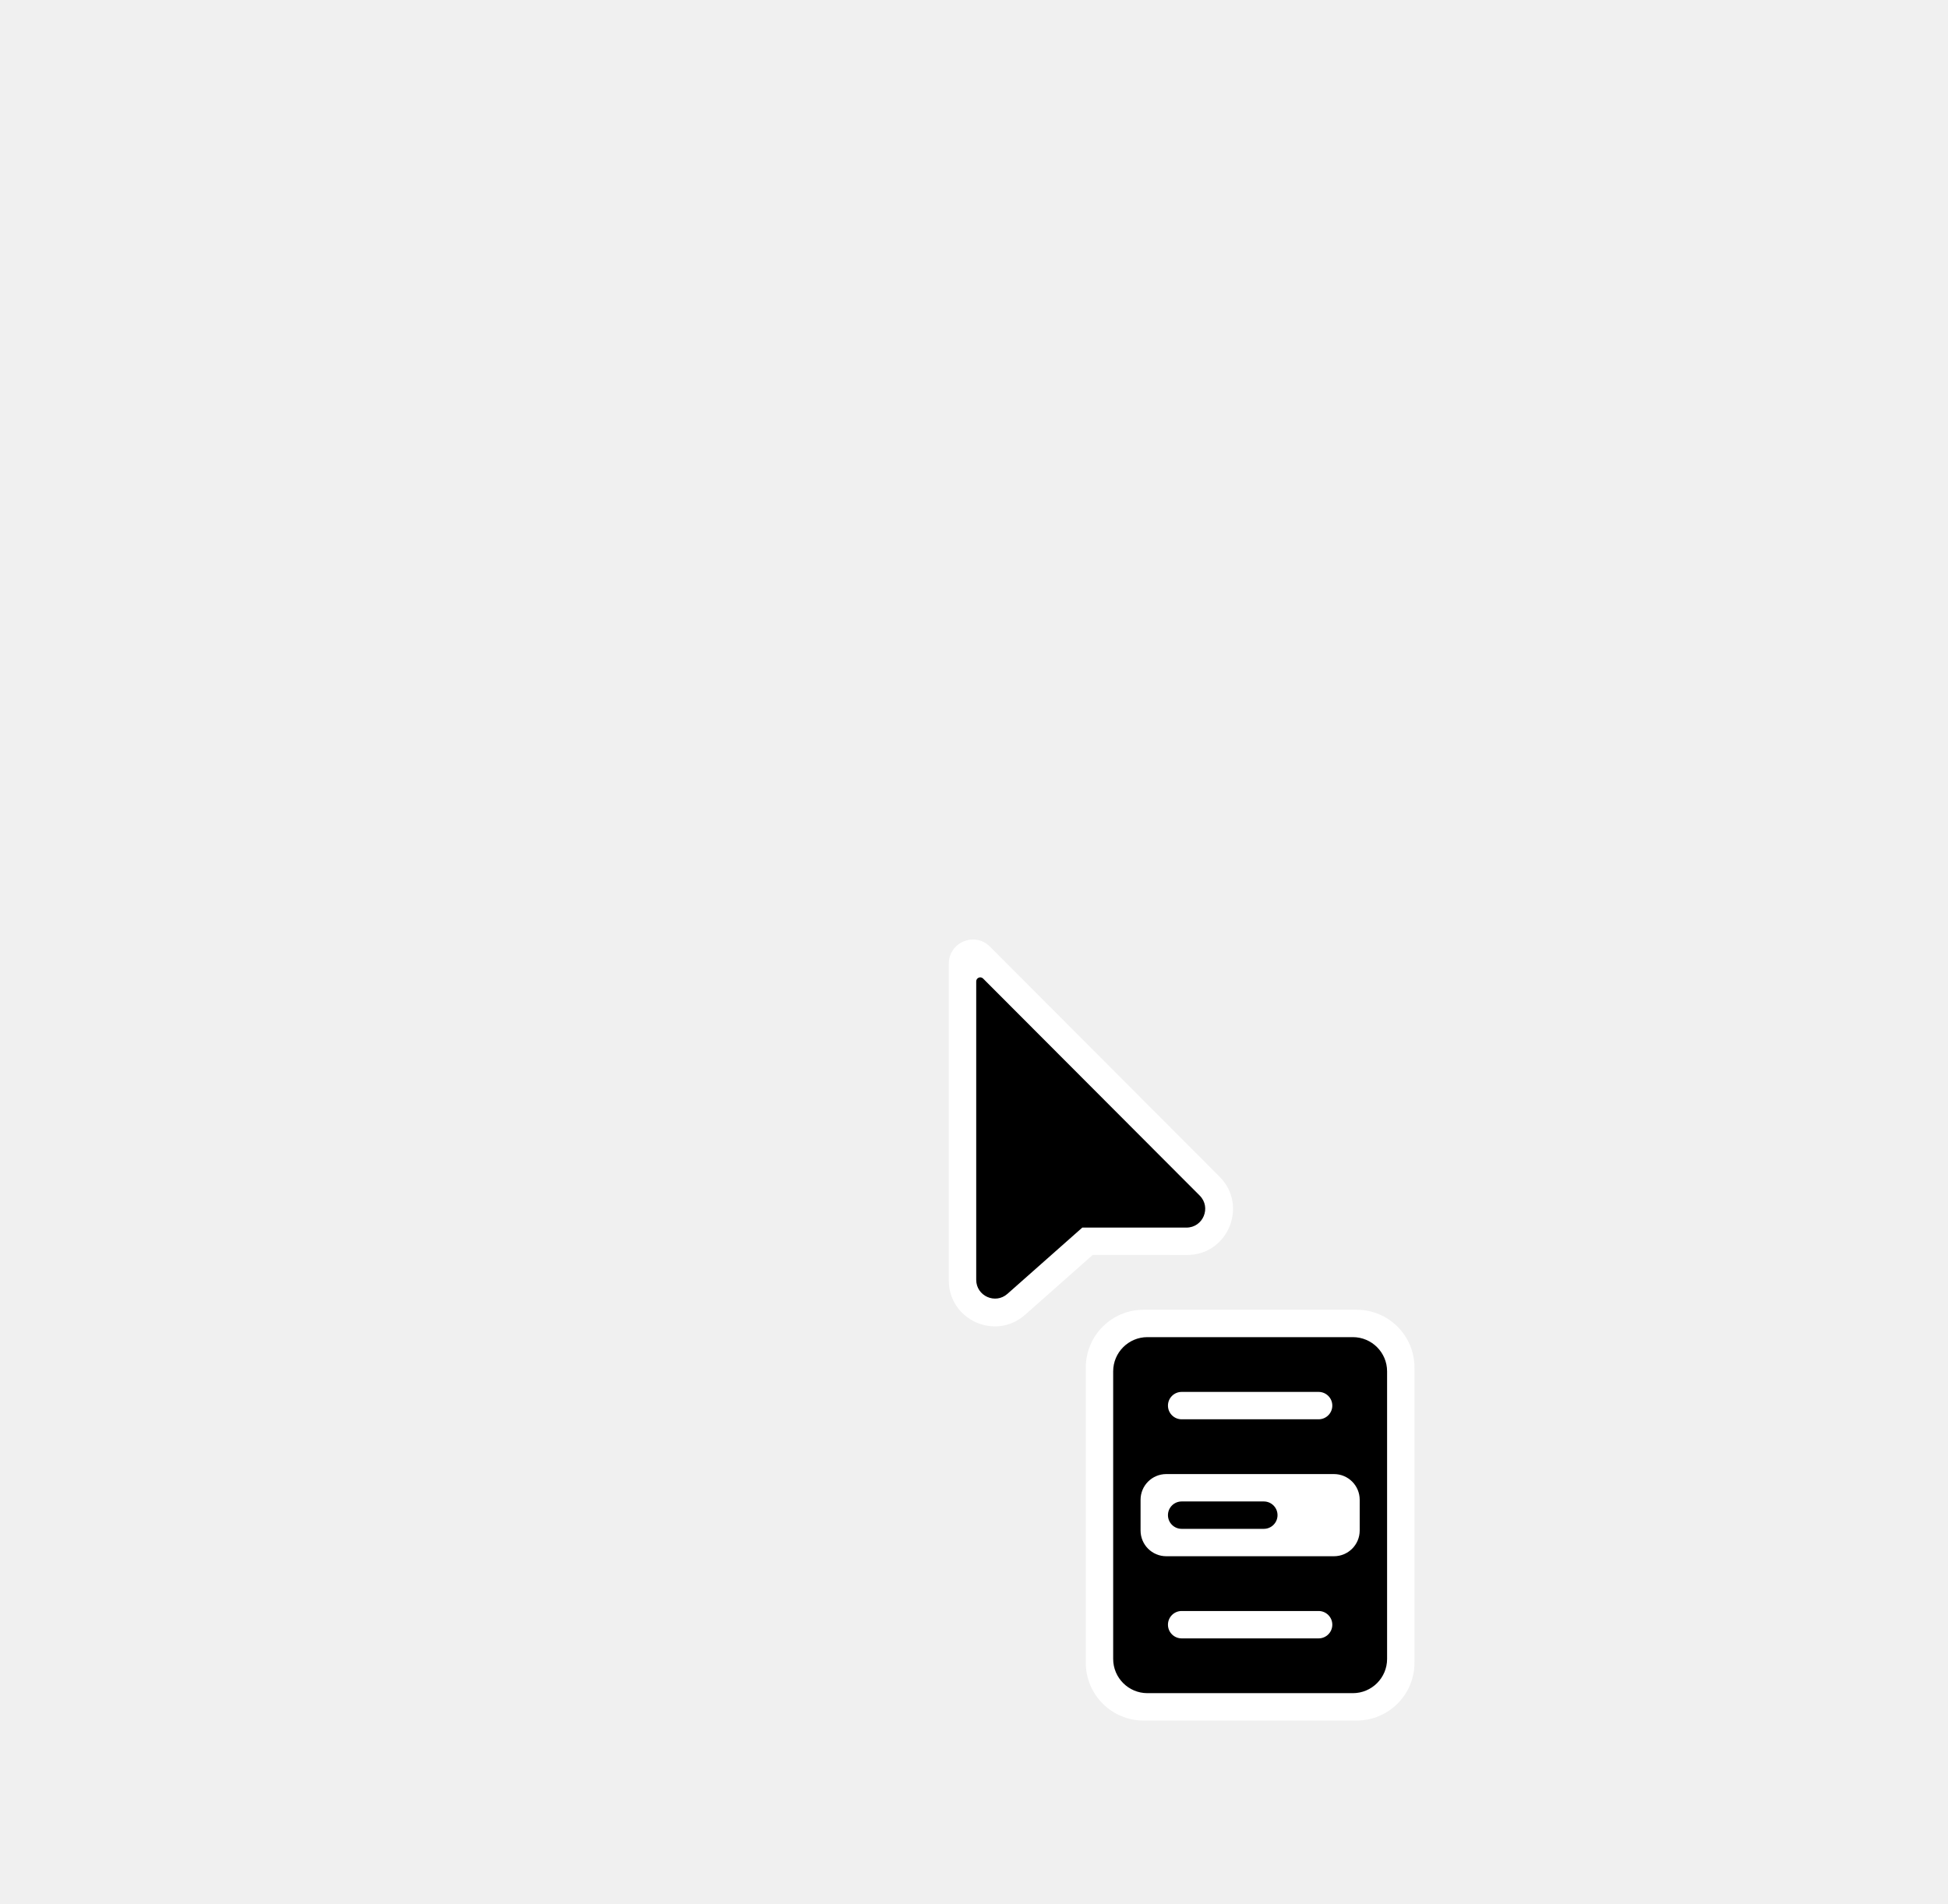
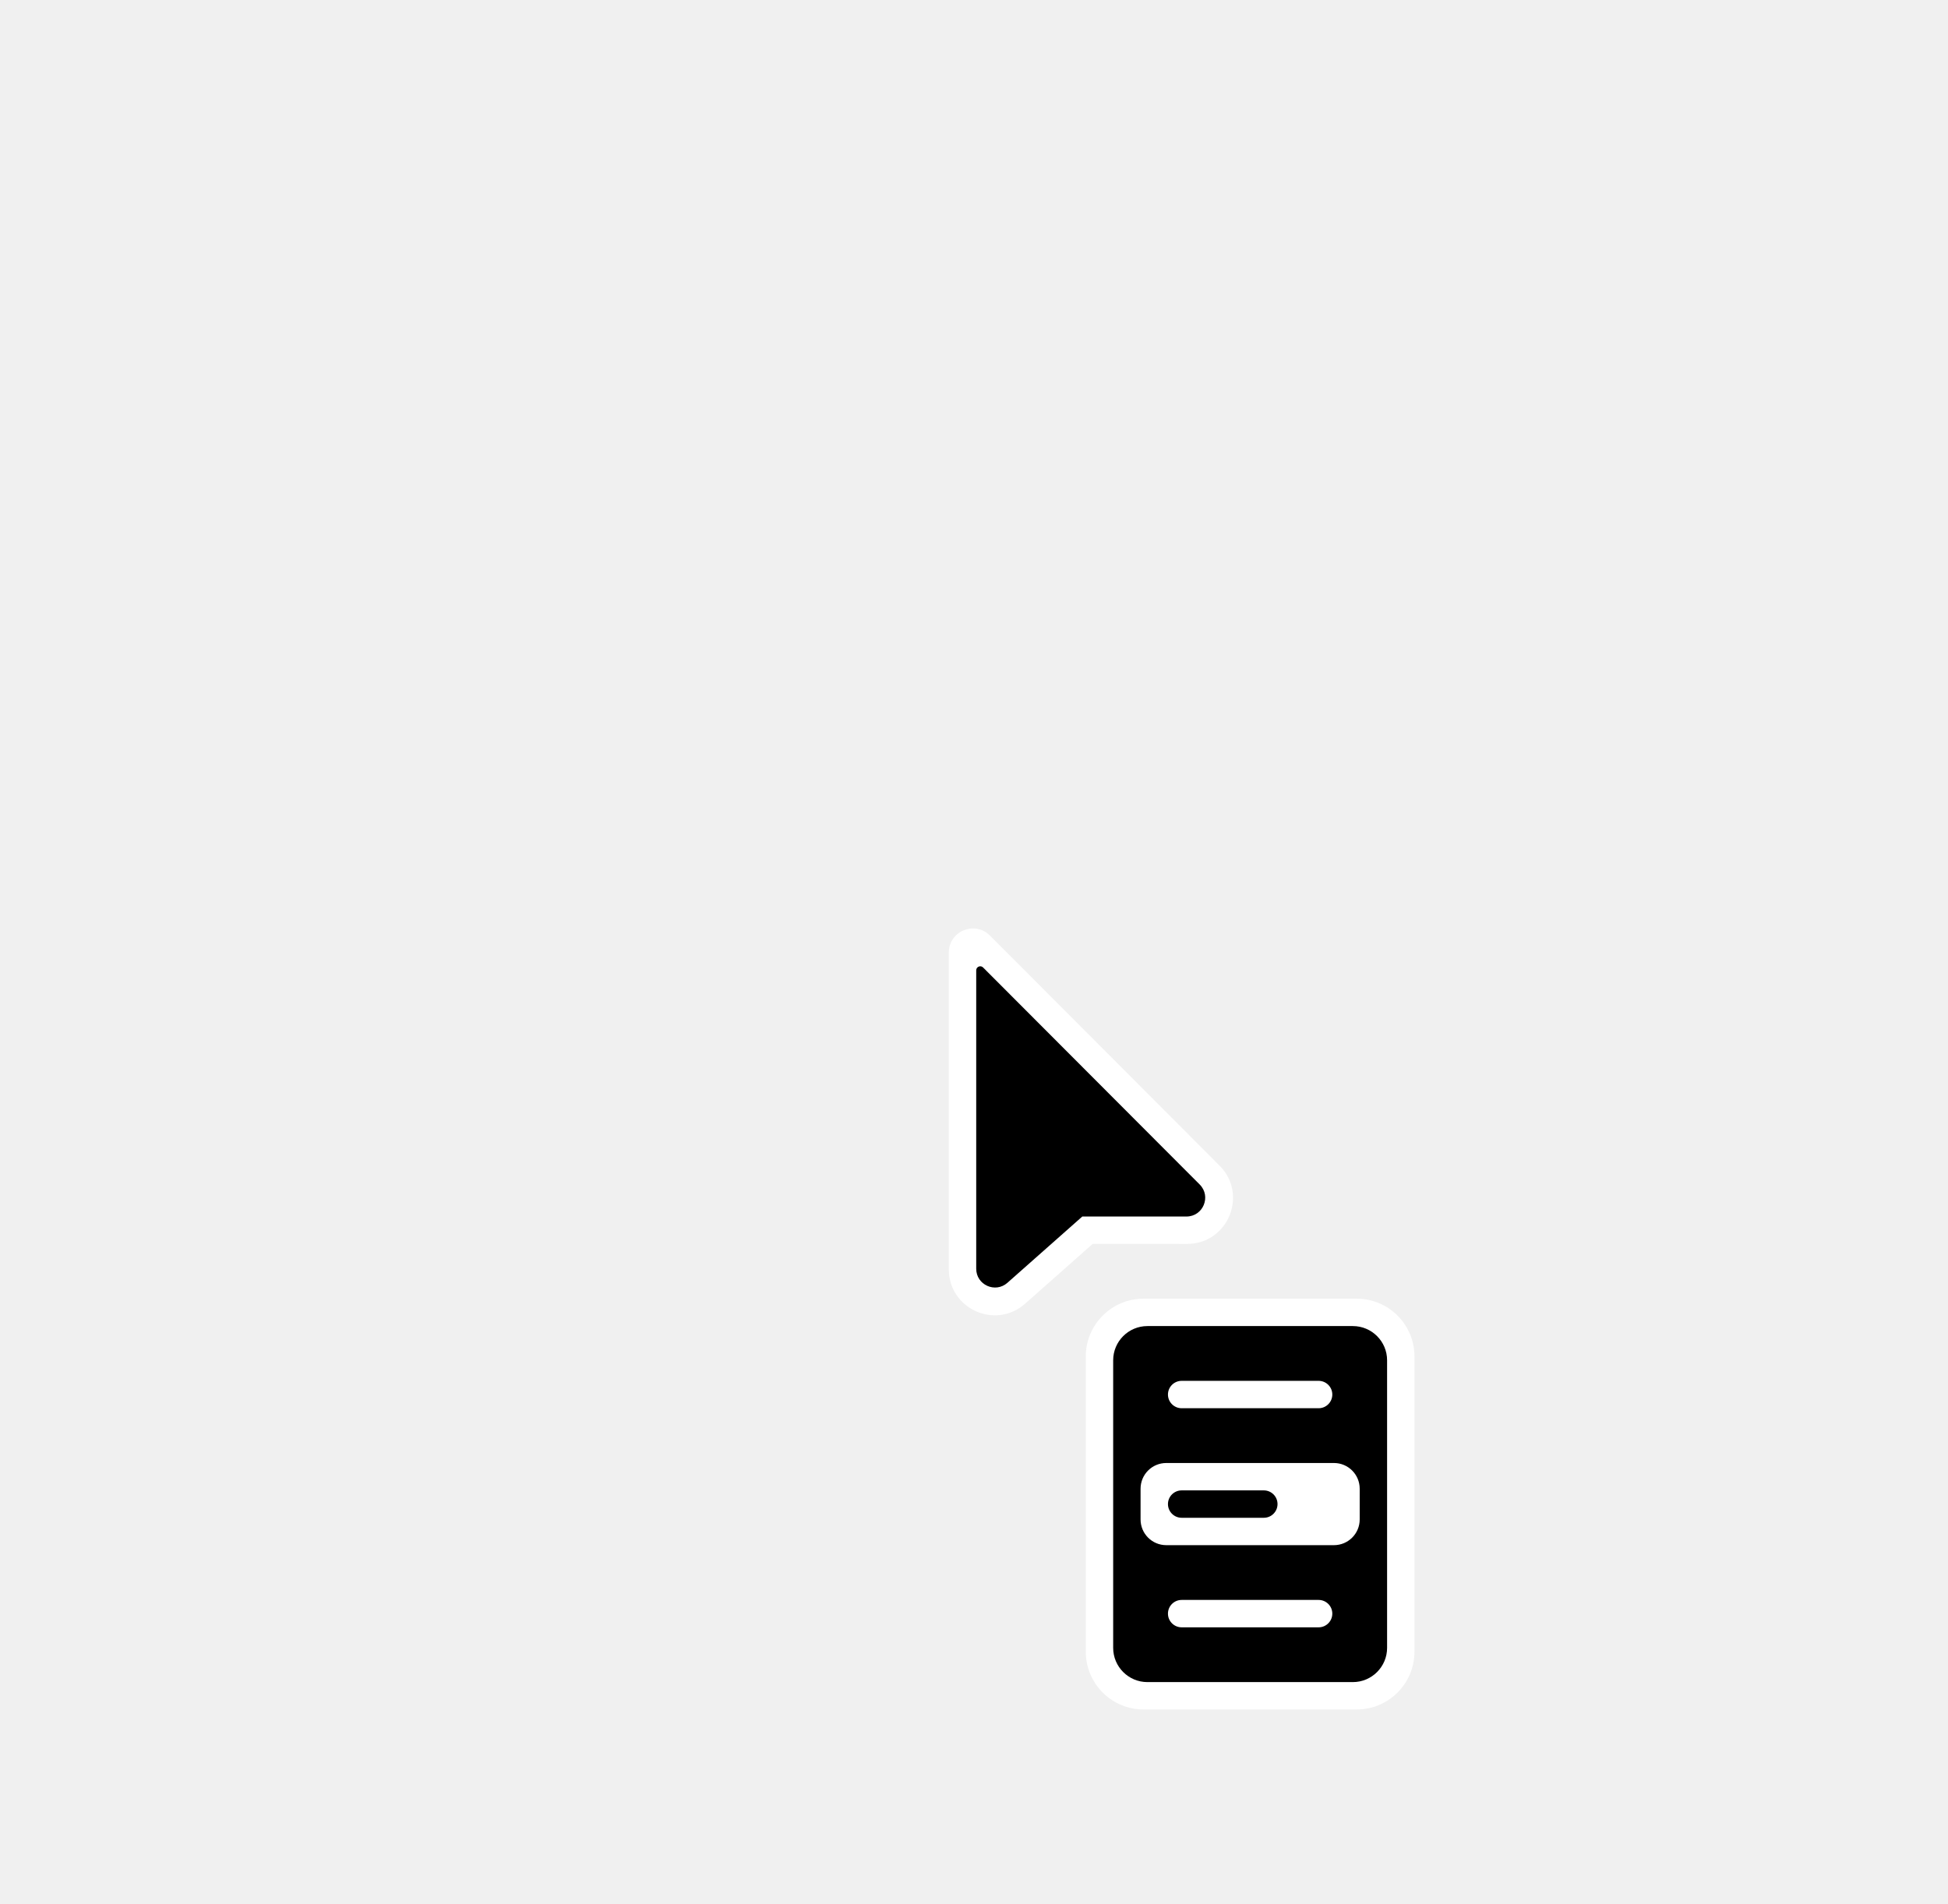
<svg xmlns="http://www.w3.org/2000/svg" width="44" height="43" viewBox="0 0 44 43" fill="none">
-   <g transform="translate(4.5 4.71) scale(1)">
+   <g transform="translate(4.5 4.46) scale(1)">
    <g transform="translate(-148.2624 3.151124) scale(0.6187031)" clip-path="url(#clip_r1c5)">
      <path fill-rule="evenodd" clip-rule="evenodd" d="M24.501 21.86L32.884 30.261C33.937 31.317 33.19 33.119 31.699 33.119L30.475 33.119L31.691 36.007C31.904 36.513 31.907 37.073 31.7 37.582C31.492 38.092 31.098 38.49 30.59 38.703C30.334 38.81 30.066 38.864 29.792 38.864C28.961 38.864 28.216 38.369 27.894 37.603L26.616 34.565L25.784 35.303C24.703 36.259 23 35.492 23 34.048V22.481C23 21.697 23.947 21.305 24.501 21.86Z" fill="white" style="fill:white;fill-opacity:1;" />
      <path fill-rule="evenodd" clip-rule="evenodd" d="M24 23.129C24 22.998 24.159 22.932 24.25 23.025L32.158 30.95C32.59 31.382 32.283 32.119 31.674 32.119L28.97 32.118L30.769 36.394C30.996 36.934 30.742 37.555 30.203 37.781C29.662 38.008 29.042 37.755 28.816 37.216L26.998 32.892L25.139 34.539C24.723 34.907 24.081 34.651 24.006 34.127L24 34.026V23.129Z" fill="black" style="fill:black;fill-opacity:1;" />
      <g>
        <path d="M81.046 15.544C81.819 15.64 82.586 15.89 83.304 16.304C86.174 17.961 87.157 21.63 85.5 24.5C83.843 21.63 80.174 20.647 77.304 22.304C76.587 22.718 75.989 23.256 75.519 23.877C75.744 20.221 77.933 17.095 81.046 15.544Z" fill="url(#paint0_linear_1_317)" />
        <path d="M75.519 23.877C75.989 23.256 76.588 22.718 77.304 22.304C80.174 20.647 83.843 21.63 85.5 24.5C82.186 24.5 79.5 27.186 79.5 30.5C79.5 31.328 79.668 32.116 79.971 32.834C77.276 31.042 75.5 27.978 75.5 24.5C75.5 24.291 75.506 24.083 75.519 23.877Z" fill="url(#paint1_linear_1_317)" />
        <path d="M79.971 32.834C79.668 32.116 79.5 31.328 79.5 30.5C79.5 27.186 82.186 24.5 85.5 24.5C83.843 27.37 84.826 31.039 87.696 32.696C88.414 33.11 89.181 33.36 89.954 33.456C88.613 34.124 87.1 34.5 85.5 34.5C83.456 34.5 81.555 33.886 79.971 32.834Z" fill="url(#paint2_linear_1_317)" />
        <path d="M89.954 33.456C89.181 33.36 88.414 33.11 87.696 32.696C84.826 31.039 83.843 27.37 85.5 24.5C87.157 27.37 90.826 28.353 93.696 26.696C94.413 26.282 95.011 25.744 95.481 25.123C95.256 28.779 93.067 31.905 89.954 33.456Z" fill="url(#paint3_linear_1_317)" />
        <path d="M95.481 25.123C95.011 25.744 94.412 26.282 93.696 26.696C90.826 28.353 87.157 27.37 85.5 24.5C88.814 24.5 91.5 21.814 91.5 18.5C91.5 17.672 91.332 16.884 91.029 16.166C93.724 17.958 95.5 21.021 95.5 24.5C95.5 24.709 95.494 24.917 95.481 25.123Z" fill="url(#paint4_linear_1_317)" />
        <path d="M91.029 16.166C91.332 16.884 91.5 17.672 91.5 18.5C91.5 21.814 88.814 24.5 85.5 24.5C87.157 21.63 86.174 17.961 83.304 16.304C82.586 15.89 81.819 15.64 81.046 15.544C82.387 14.876 83.9 14.5 85.5 14.5C87.544 14.5 89.445 15.114 91.029 16.166Z" fill="url(#paint5_linear_1_317)" />
      </g>
      <path fill-rule="evenodd" clip-rule="evenodd" d="M150.315 15.505C150.315 16.249 149.759 16.889 149.023 16.994C148.431 17.079 147.984 17.596 147.984 18.196V28.426C147.984 29.027 148.43 29.544 149.021 29.629C149.756 29.733 150.312 30.374 150.312 31.118C150.309 31.561 150.118 31.974 149.787 32.257C149.458 32.54 149.021 32.668 148.59 32.604C147.807 32.492 147.078 32.161 146.481 31.659C145.883 32.161 145.154 32.492 144.367 32.605C143.94 32.668 143.504 32.541 143.173 32.257C142.842 31.97 142.653 31.558 142.65 31.125C142.65 30.374 143.206 29.733 143.942 29.628C144.536 29.543 144.984 29.026 144.984 28.426V18.196C144.984 17.596 144.537 17.079 143.944 16.994C143.209 16.889 142.654 16.249 142.654 15.505C142.655 15.065 142.846 14.651 143.177 14.366C143.447 14.133 143.796 14.002 144.158 14.002H144.239L144.39 14.021C145.164 14.132 145.889 14.462 146.484 14.964C147.083 14.462 147.812 14.13 148.598 14.018C149.013 13.951 149.455 14.077 149.792 14.366C150.123 14.653 150.312 15.065 150.315 15.498V15.502V15.505Z" fill="white" style="fill:white;fill-opacity:1;" />
      <path fill-rule="evenodd" clip-rule="evenodd" d="M144.087 16.003C145.169 16.158 145.985 17.101 145.985 18.195V28.425C145.985 29.519 145.167 30.462 144.083 30.617C143.836 30.652 143.65 30.867 143.65 31.117C143.651 31.263 143.714 31.401 143.824 31.497C143.935 31.591 144.08 31.635 144.226 31.614C145.148 31.482 145.978 30.943 146.481 30.16C146.985 30.943 147.814 31.482 148.737 31.614C148.879 31.635 149.027 31.591 149.137 31.496C149.248 31.401 149.311 31.263 149.312 31.117C149.312 30.867 149.126 30.652 148.879 30.617C147.799 30.462 146.985 29.52 146.985 28.425V18.195C146.985 17.101 147.801 16.158 148.883 16.003C149.13 15.968 149.316 15.753 149.316 15.503C149.315 15.358 149.251 15.219 149.141 15.123C149.03 15.029 148.885 14.983 148.74 15.006C147.818 15.139 146.988 15.677 146.484 16.46C145.98 15.677 145.151 15.139 144.229 15.006C144.206 15.003 144.182 15.001 144.158 15.001C144.038 15.001 143.921 15.044 143.829 15.123C143.718 15.219 143.655 15.357 143.654 15.504C143.654 15.753 143.84 15.968 144.087 16.003Z" fill="black" style="fill:black;fill-opacity:1;" />
      <path fill-rule="evenodd" clip-rule="evenodd" d="M207.5 17C208.328 17 209 17.672 209 18.5V23H213.5C214.279 23 214.92 23.595 214.993 24.356L215 24.5C215 25.328 214.328 26 213.5 26H209V30.5C209 31.279 208.405 31.92 207.644 31.993L207.5 32C206.672 32 206 31.328 206 30.5V26H201.5C200.721 26 200.08 25.405 200.007 24.644L200 24.5C200 23.672 200.672 23 201.5 23H206V18.5C206 17.721 206.595 17.08 207.356 17.007L207.5 17Z" fill="white" style="fill:white;fill-opacity:1;" />
      <path fill-rule="evenodd" clip-rule="evenodd" d="M207.5 18C207.776 18 208 18.224 208 18.5V24H213.5C213.745 24 213.95 24.177 213.992 24.41L214 24.5C214 24.776 213.776 25 213.5 25H208V30.5C208 30.745 207.823 30.95 207.59 30.992L207.5 31C207.224 31 207 30.776 207 30.5V25H201.5C201.255 25 201.05 24.823 201.008 24.59L201 24.5C201 24.224 201.224 24 201.5 24H207V18.5C207 18.255 207.177 18.05 207.41 18.008L207.5 18Z" fill="#232020" style="fill:#232020;fill:color(display-p3 0.137 0.126 0.126);fill-opacity:1;" />
      <g clip-path="url(#clip0_1_317)">
        <path fill-rule="evenodd" clip-rule="evenodd" d="M268.501 21.86L276.884 30.261C277.937 31.317 277.19 33.119 275.699 33.119L272.252 33.118L269.784 35.303C268.703 36.259 267 35.492 267 34.048V22.481C267 21.697 267.947 21.305 268.501 21.86Z" fill="white" style="fill:white;fill-opacity:1;" />
        <path fill-rule="evenodd" clip-rule="evenodd" d="M268 23.129V34.026C268 34.616 268.697 34.93 269.139 34.539L271.874 32.118L275.674 32.119C276.284 32.119 276.59 31.382 276.159 30.95L268.251 23.025C268.159 22.932 268 22.998 268 23.129Z" fill="black" style="fill:black;fill-opacity:1;" />
        <path fill-rule="evenodd" clip-rule="evenodd" d="M281.889 50.119H274.11C272.945 50.119 272 49.174 272 48.008V37.23C272 36.064 272.945 35.119 274.11 35.119H281.889C283.055 35.119 284 36.064 284 37.23V48.008C284 49.174 283.055 50.119 281.889 50.119Z" fill="white" style="fill:white;fill-opacity:1;" />
        <path fill-rule="evenodd" clip-rule="evenodd" d="M281.75 49.119H274.25C273.56 49.119 273 48.559 273 47.869V37.369C273 36.679 273.56 36.119 274.25 36.119H281.75C282.44 36.119 283 36.679 283 37.369V47.869C283 48.559 282.44 49.119 281.75 49.119Z" fill="black" style="fill:black;fill-opacity:1;" />
        <path fill-rule="evenodd" clip-rule="evenodd" d="M280.5 39.119H275.5C275.224 39.119 275 38.895 275 38.619C275 38.343 275.224 38.119 275.5 38.119H280.5C280.776 38.119 281 38.343 281 38.619C281 38.895 280.776 39.119 280.5 39.119Z" fill="white" style="fill:white;fill-opacity:1;" />
        <path fill-rule="evenodd" clip-rule="evenodd" d="M280.5 47.119H275.5C275.224 47.119 275 46.895 275 46.619C275 46.343 275.224 46.119 275.5 46.119H280.5C280.776 46.119 281 46.343 281 46.619C281 46.895 280.776 47.119 280.5 47.119Z" fill="white" style="fill:white;fill-opacity:1;" />
        <path fill-rule="evenodd" clip-rule="evenodd" d="M281.061 44.119H274.938C274.42 44.119 274 43.699 274 43.18V42.058C274 41.539 274.42 41.119 274.938 41.119H281.061C281.579 41.119 282 41.539 282 42.058V43.18C282 43.699 281.579 44.119 281.061 44.119Z" fill="white" style="fill:white;fill-opacity:1;" />
        <path fill-rule="evenodd" clip-rule="evenodd" d="M278.5 43.119H275.5C275.224 43.119 275 42.895 275 42.619C275 42.343 275.224 42.119 275.5 42.119H278.5C278.776 42.119 279 42.343 279 42.619C279 42.895 278.776 43.119 278.5 43.119Z" fill="black" style="fill:black;fill-opacity:1;" />
      </g>
      <path fill-rule="evenodd" clip-rule="evenodd" d="M32 91C32 94.866 28.866 98 25 98C21.134 98 18 94.866 18 91C18 87.134 21.134 84 25 84C28.866 84 32 87.134 32 91Z" fill="black" style="fill:black;fill-opacity:1;" />
      <path fill-rule="evenodd" clip-rule="evenodd" d="M30.253 91C30.253 93.901 27.901 96.253 25 96.253C22.098 96.253 19.747 93.901 19.747 91C19.747 88.099 22.098 85.747 25 85.747C27.901 85.747 30.253 88.099 30.253 91Z" fill="white" style="fill:white;fill-opacity:1;" />
      <path fill-rule="evenodd" clip-rule="evenodd" d="M21.5 91C21.5 90.448 21.948 90 22.5 90H27.5C28.052 90 28.5 90.448 28.5 91C28.5 91.552 28.052 92 27.5 92H22.5C21.948 92 21.5 91.552 21.5 91ZM34.931 100.932C35.322 100.542 35.322 99.908 34.931 99.518L30.189 94.776L28.776 96.19L33.517 100.932C33.907 101.322 34.541 101.322 34.931 100.932Z" fill="black" style="fill:black;fill-opacity:1;" />
      <path fill-rule="evenodd" clip-rule="evenodd" d="M93 91C93 94.866 89.866 98 86 98C82.134 98 79 94.866 79 91C79 87.134 82.134 84 86 84C89.866 84 93 87.134 93 91Z" fill="black" style="fill:black;fill-opacity:1;" />
      <path fill-rule="evenodd" clip-rule="evenodd" d="M91.253 91C91.253 93.901 88.901 96.253 86 96.253C83.098 96.253 80.747 93.901 80.747 91C80.747 88.099 83.098 85.747 86 85.747C88.901 85.747 91.253 88.099 91.253 91Z" fill="white" style="fill:white;fill-opacity:1;" />
      <path fill-rule="evenodd" clip-rule="evenodd" d="M86 94.5C85.448 94.5 85 94.052 85 93.5V88.5C85 87.948 85.448 87.5 86 87.5C86.552 87.5 87 87.948 87 88.5V93.5C87 94.052 86.552 94.5 86 94.5Z" fill="black" style="fill:black;fill-opacity:1;" />
      <path fill-rule="evenodd" clip-rule="evenodd" d="M82.5 91C82.5 90.448 82.948 90 83.5 90H88.5C89.052 90 89.5 90.448 89.5 91C89.5 91.552 89.052 92 88.5 92H83.5C82.948 92 82.5 91.552 82.5 91Z" fill="black" style="fill:black;fill-opacity:1;" />
      <path fill-rule="evenodd" clip-rule="evenodd" d="M95.931 100.932C96.322 100.542 96.322 99.908 95.931 99.518L91.189 94.776L89.775 96.19L94.517 100.932C94.907 101.322 95.541 101.322 95.931 100.932Z" fill="black" style="fill:black;fill-opacity:1;" />
      <path fill-rule="evenodd" clip-rule="evenodd" d="M149.301 105.942C150.359 105.942 151.279 105.722 152.059 105.281C152.841 104.84 153.445 104.195 153.87 103.343C154.296 102.491 154.509 101.449 154.509 100.214V98.564C154.509 97.797 154.389 97.208 154.149 96.794C153.909 96.381 153.563 96.174 153.114 96.174V97.268C153.114 97.42 153.063 97.542 152.963 97.633C152.862 97.724 152.749 97.769 152.621 97.769C152.487 97.769 152.37 97.724 152.27 97.633C152.169 97.542 152.119 97.42 152.119 97.268V95.909C152.119 95.636 152.049 95.424 151.91 95.275C151.769 95.126 151.572 95.052 151.316 95.052C151.116 95.052 150.918 95.095 150.724 95.18V96.913C150.724 97.071 150.673 97.195 150.573 97.287C150.472 97.378 150.359 97.423 150.231 97.423C150.097 97.423 149.98 97.378 149.88 97.287C149.779 97.195 149.729 97.071 149.729 96.913V94.906C149.729 94.639 149.658 94.427 149.515 94.272C149.372 94.117 149.179 94.039 148.936 94.039C148.729 94.039 148.528 94.085 148.334 94.176V96.566C148.334 96.706 148.287 96.825 148.192 96.922C148.098 97.019 147.978 97.068 147.832 97.068C147.692 97.068 147.575 97.019 147.481 96.922C147.387 96.825 147.339 96.706 147.339 96.566V89.981C147.339 89.756 147.277 89.575 147.152 89.438C147.028 89.301 146.859 89.233 146.646 89.233C146.433 89.233 146.262 89.301 146.131 89.438C146 89.575 145.935 89.756 145.935 89.981V99.257C145.935 99.452 145.877 99.611 145.762 99.736C145.646 99.86 145.5 99.922 145.324 99.922C145.165 99.922 145.024 99.883 144.9 99.804C144.775 99.725 144.67 99.579 144.585 99.366L143.363 96.575C143.211 96.21 142.982 96.028 142.679 96.028C142.484 96.028 142.326 96.09 142.204 96.215C142.082 96.339 142.022 96.49 142.022 96.666C142.022 96.812 142.049 96.958 142.104 97.104L143.737 101.701C144.271 103.191 145.014 104.269 145.962 104.939C146.911 105.608 148.024 105.942 149.301 105.942ZM149.265 107C147.707 107 146.383 106.583 145.292 105.751C144.2 104.918 143.366 103.68 142.788 102.038L141.155 97.432C141.106 97.287 141.069 97.135 141.041 96.976C141.014 96.818 141 96.675 141 96.548C141 96.073 141.158 95.706 141.475 95.444C141.79 95.183 142.162 95.052 142.587 95.052C142.898 95.052 143.177 95.142 143.427 95.321C143.676 95.5 143.876 95.77 144.029 96.128L144.749 97.907C144.767 97.949 144.795 97.97 144.831 97.97C144.88 97.97 144.904 97.943 144.904 97.889V90.044C144.904 89.491 145.068 89.052 145.397 88.726C145.725 88.401 146.141 88.238 146.646 88.238C147.145 88.238 147.557 88.401 147.882 88.726C148.207 89.052 148.37 89.491 148.37 90.044V93.155C148.607 93.088 148.838 93.054 149.064 93.054C149.453 93.054 149.784 93.156 150.058 93.36C150.331 93.564 150.523 93.842 150.633 94.195C150.912 94.098 151.186 94.049 151.454 94.049C151.83 94.049 152.148 94.144 152.406 94.336C152.665 94.527 152.843 94.787 152.94 95.116C153.766 95.122 154.407 95.414 154.86 95.991C155.313 96.569 155.54 97.381 155.54 98.426V100.333C155.54 101.743 155.275 102.946 154.746 103.94C154.217 104.935 153.481 105.692 152.539 106.216C151.596 106.739 150.505 107 149.265 107Z" fill="black" style="fill:black;fill-opacity:1;" />
      <path fill-rule="evenodd" clip-rule="evenodd" d="M149.301 105.942C150.359 105.942 151.279 105.722 152.059 105.281C152.841 104.84 153.445 104.195 153.87 103.343C154.296 102.491 154.509 101.449 154.509 100.214V98.564C154.509 97.797 154.389 97.208 154.149 96.794C153.909 96.381 153.563 96.174 153.114 96.174V97.268C153.114 97.42 153.063 97.542 152.963 97.633C152.862 97.724 152.749 97.769 152.621 97.769C152.487 97.769 152.37 97.724 152.27 97.633C152.169 97.542 152.119 97.42 152.119 97.268V95.909C152.119 95.636 152.049 95.424 151.91 95.275C151.769 95.126 151.572 95.052 151.316 95.052C151.116 95.052 150.918 95.095 150.724 95.18V96.913C150.724 97.071 150.673 97.195 150.573 97.287C150.472 97.378 150.359 97.423 150.231 97.423C150.097 97.423 149.98 97.378 149.88 97.287C149.779 97.195 149.729 97.071 149.729 96.913V94.906C149.729 94.639 149.658 94.427 149.515 94.272C149.372 94.117 149.179 94.039 148.936 94.039C148.729 94.039 148.528 94.085 148.334 94.176V96.566C148.334 96.706 148.287 96.825 148.192 96.922C148.098 97.019 147.978 97.068 147.832 97.068C147.692 97.068 147.575 97.019 147.481 96.922C147.387 96.825 147.339 96.706 147.339 96.566V89.981C147.339 89.756 147.277 89.575 147.152 89.438C147.028 89.301 146.859 89.233 146.646 89.233C146.433 89.233 146.262 89.301 146.131 89.438C146 89.575 145.935 89.756 145.935 89.981V99.257C145.935 99.452 145.877 99.611 145.762 99.736C145.646 99.86 145.5 99.922 145.324 99.922C145.165 99.922 145.024 99.883 144.9 99.804C144.775 99.725 144.67 99.579 144.585 99.366L143.363 96.575C143.211 96.21 142.982 96.028 142.679 96.028C142.484 96.028 142.326 96.09 142.204 96.215C142.082 96.339 142.022 96.49 142.022 96.666C142.022 96.812 142.049 96.958 142.104 97.104L143.737 101.701C144.271 103.191 145.014 104.269 145.962 104.939C146.911 105.608 148.024 105.942 149.301 105.942Z" fill="white" style="fill:white;fill-opacity:1;" />
      <path fill-rule="evenodd" clip-rule="evenodd" d="M214.719 87.556C214.367 87.299 213.975 87.199 213.542 87.258C213.334 87.286 213.162 87.347 213.019 87.432C213.024 87.273 213.012 87.122 212.976 86.98C212.901 86.683 212.761 86.439 212.556 86.247C212.351 86.055 212.105 85.917 211.818 85.832C211.558 85.754 211.293 85.731 211.023 85.764C210.752 85.797 210.51 85.889 210.295 86.042C210.225 86.092 210.173 86.156 210.117 86.217C210.078 86.148 210.042 86.077 209.987 86.013C209.821 85.821 209.61 85.673 209.353 85.569C209.096 85.465 208.823 85.412 208.537 85.412C208.244 85.412 207.968 85.465 207.712 85.569C207.455 85.673 207.243 85.821 207.077 86.013C207.023 86.075 206.989 86.145 206.949 86.213C206.912 86.171 206.881 86.123 206.838 86.086C206.662 85.936 206.455 85.834 206.217 85.778C205.98 85.723 205.741 85.715 205.5 85.754C205.194 85.799 204.919 85.914 204.674 86.096C204.43 86.278 204.25 86.524 204.132 86.833C204.023 87.122 204.01 87.464 204.077 87.847C203.507 87.777 202.977 87.943 202.492 88.356C201.991 88.783 201.743 89.455 201.75 90.373C201.756 91.857 202.038 93.175 202.594 94.328C203.151 95.48 203.934 96.381 204.943 97.028C205.952 97.676 207.121 98 208.449 98C209.66 98 210.695 97.787 211.555 97.36C212.414 96.934 213.11 96.317 213.64 95.509C214.17 94.703 214.556 93.703 214.797 92.511C214.927 91.881 215.029 91.261 215.105 90.656C215.18 90.05 215.224 89.41 215.236 88.732C215.243 88.205 215.07 87.813 214.719 87.556Z" fill="black" style="fill:black;fill-opacity:1;" />
      <path fill-rule="evenodd" clip-rule="evenodd" d="M204.263 88.917L204.509 90.187C204.555 90.428 204.675 90.582 204.87 90.646C205.066 90.712 205.243 90.68 205.403 90.553C205.562 90.426 205.616 90.246 205.564 90.011L205.056 87.58C204.997 87.326 205.071 87.121 205.276 86.965C205.481 86.809 205.708 86.75 205.959 86.789C206.21 86.828 206.371 86.975 206.443 87.229L206.589 87.756C206.641 87.958 206.763 88.085 206.955 88.137C207.148 88.189 207.331 88.166 207.507 88.069C207.683 87.971 207.771 87.828 207.771 87.639V86.965C207.771 86.789 207.844 86.648 207.991 86.54C208.137 86.433 208.315 86.379 208.523 86.379C208.725 86.379 208.899 86.433 209.046 86.54C209.192 86.648 209.265 86.789 209.265 86.965V87.639C209.265 87.821 209.353 87.963 209.529 88.064C209.705 88.165 209.888 88.189 210.081 88.137C210.273 88.085 210.395 87.958 210.447 87.756L210.603 87.209C210.669 86.968 210.825 86.828 211.072 86.789C211.319 86.75 211.546 86.809 211.751 86.965C211.956 87.121 212.032 87.326 211.98 87.58L211.824 88.459C211.778 88.693 211.824 88.876 211.961 89.006C212.097 89.136 212.263 89.198 212.459 89.191C212.654 89.185 212.801 89.113 212.898 88.976L213.152 88.566C213.243 88.429 213.379 88.35 213.557 88.327C213.736 88.304 213.897 88.341 214.041 88.439C214.184 88.537 214.256 88.677 214.256 88.859C214.256 89.4 214.217 89.918 214.138 90.412C214.06 90.907 213.946 91.476 213.797 92.121L213.738 92.394C213.511 93.41 213.184 94.247 212.762 94.904C212.339 95.562 211.777 96.058 211.077 96.393C210.377 96.729 209.512 96.896 208.484 96.896C207.344 96.896 206.345 96.617 205.486 96.056C204.626 95.497 203.965 94.717 203.503 93.717C203.041 92.718 202.81 91.581 202.81 90.304C202.81 89.849 202.909 89.499 203.108 89.255C203.306 89.01 203.544 88.878 203.821 88.854C203.984 88.841 204.128 88.868 204.263 88.917Z" fill="white" style="fill:white;fill-opacity:1;" />
      <path fill-rule="evenodd" clip-rule="evenodd" d="M269.591 97.419C268.658 97.419 267.804 97.251 267.053 96.92C266.296 96.586 265.615 96.07 265.03 95.388C264.46 94.723 263.956 93.872 263.531 92.86L261.619 88.155C261.478 87.814 261.462 87.487 261.572 87.187C261.692 86.864 261.93 86.635 262.262 86.524C262.382 86.481 262.516 86.456 262.649 86.456C262.813 86.456 262.972 86.493 263.123 86.566C263.373 86.688 263.58 86.905 263.739 87.212L265.326 90.071C265.43 90.251 265.508 90.317 265.536 90.337C265.579 90.366 265.621 90.378 265.677 90.378C265.744 90.378 265.785 90.359 265.831 90.307C265.85 90.285 265.878 90.19 265.843 89.984L264.741 82.947C264.665 82.506 264.799 82.199 264.926 82.021C265.107 81.766 265.366 81.603 265.674 81.549C265.752 81.539 265.806 81.535 265.86 81.535C266.11 81.535 266.343 81.609 266.551 81.753C266.811 81.933 266.982 82.207 267.044 82.546L268.132 87.678L268.192 81.649C268.192 81.308 268.305 81.006 268.521 80.778C268.743 80.542 269.041 80.417 269.38 80.417C269.722 80.417 270.024 80.538 270.253 80.768C270.483 80.997 270.604 81.303 270.604 81.652L270.569 87.702L271.516 82.456C271.564 82.13 271.727 81.849 271.984 81.658C272.191 81.504 272.422 81.426 272.671 81.426C272.737 81.426 272.804 81.432 272.872 81.443C273.196 81.493 273.473 81.656 273.663 81.912C273.799 82.094 273.945 82.407 273.865 82.861L272.999 88.177L274.22 84.71C274.32 84.395 274.493 84.149 274.73 83.992C274.925 83.862 275.141 83.796 275.372 83.796C275.428 83.796 275.484 83.8 275.541 83.808C275.871 83.865 276.128 84.029 276.302 84.286C276.47 84.536 276.53 84.834 276.481 85.17L275.342 91.745C275.022 93.593 274.407 95.008 273.514 95.951C272.593 96.925 271.273 97.419 269.591 97.419Z" fill="white" style="fill:white;fill-opacity:1;" />
      <path fill-rule="evenodd" clip-rule="evenodd" d="M274.852 91.66L275.989 85.097C276.02 84.886 275.987 84.708 275.889 84.564C275.792 84.419 275.653 84.331 275.473 84.3C275.301 84.276 275.145 84.312 275.005 84.405C274.864 84.499 274.758 84.655 274.688 84.874L273.493 88.273C273.438 88.422 273.362 88.527 273.264 88.589C273.167 88.652 273.051 88.672 272.919 88.648C272.794 88.625 272.69 88.56 272.608 88.455C272.526 88.349 272.493 88.23 272.508 88.097L273.376 82.776C273.415 82.55 273.378 82.36 273.264 82.208C273.151 82.056 272.993 81.964 272.79 81.933C272.602 81.901 272.432 81.942 272.28 82.056C272.128 82.169 272.036 82.331 272.005 82.542L271.067 87.851C271.044 87.984 270.983 88.087 270.885 88.161C270.788 88.236 270.669 88.261 270.528 88.238C270.372 88.214 270.257 88.155 270.182 88.062C270.108 87.968 270.071 87.847 270.071 87.698L270.106 81.651C270.106 81.433 270.038 81.255 269.901 81.118C269.764 80.982 269.59 80.913 269.38 80.913C269.176 80.913 269.01 80.982 268.882 81.118C268.753 81.255 268.688 81.433 268.688 81.651L268.653 87.745C268.653 87.886 268.604 88.003 268.507 88.097C268.409 88.191 268.294 88.238 268.161 88.238C268.028 88.238 267.917 88.196 267.827 88.114C267.737 88.032 267.676 87.921 267.645 87.78L266.555 82.636C266.516 82.425 266.421 82.267 266.268 82.161C266.116 82.056 265.946 82.015 265.758 82.038C265.579 82.069 265.436 82.159 265.331 82.308C265.225 82.456 265.192 82.644 265.231 82.87L266.333 89.902C266.387 90.23 266.344 90.474 266.204 90.634C266.063 90.795 265.887 90.875 265.676 90.875C265.52 90.875 265.38 90.832 265.255 90.746C265.13 90.66 265.008 90.515 264.891 90.312L263.298 87.441C263.188 87.23 263.057 87.087 262.905 87.013C262.753 86.939 262.59 86.933 262.419 86.995C262.231 87.058 262.104 87.179 262.038 87.359C261.971 87.538 261.985 87.741 262.079 87.968L263.989 92.668C264.395 93.636 264.868 94.435 265.407 95.064C265.946 95.693 266.561 96.16 267.253 96.464C267.944 96.769 268.723 96.921 269.59 96.921C271.137 96.921 272.325 96.484 273.153 95.609C273.981 94.734 274.548 93.418 274.852 91.66ZM263.028 93.007L261.165 88.414C261.032 88.085 260.979 87.773 261.007 87.476C261.034 87.179 261.128 86.921 261.288 86.702C261.448 86.484 261.649 86.312 261.891 86.187C262.133 86.069 262.397 86.015 262.682 86.023C262.967 86.03 263.243 86.112 263.508 86.269C263.774 86.425 263.997 86.663 264.176 86.984L265.102 88.754C265.126 88.8 265.157 88.82 265.196 88.812C265.235 88.804 265.251 88.773 265.243 88.718L264.247 83.046C264.176 82.679 264.192 82.351 264.294 82.062C264.395 81.773 264.559 81.538 264.786 81.359C265.012 81.179 265.274 81.066 265.571 81.019C265.868 80.972 266.153 81.001 266.426 81.107C266.7 81.212 266.934 81.386 267.13 81.628C267.325 81.87 267.462 82.171 267.54 82.53L267.68 83.292V81.651C267.68 81.136 267.841 80.714 268.161 80.386C268.481 80.058 268.887 79.894 269.38 79.894C269.895 79.894 270.311 80.062 270.628 80.398C270.944 80.734 271.102 81.167 271.102 81.698L271.079 82.202C271.188 81.734 271.417 81.384 271.764 81.153C272.112 80.923 272.501 80.843 272.93 80.913C273.227 80.96 273.491 81.073 273.721 81.253C273.952 81.433 274.124 81.665 274.237 81.95C274.35 82.235 274.383 82.562 274.337 82.929L274.237 83.856C274.218 83.768 274.325 83.652 274.559 83.509C274.911 83.294 275.298 83.222 275.719 83.292C275.993 83.347 276.233 83.458 276.44 83.626C276.647 83.794 276.799 84.019 276.897 84.3C276.995 84.581 277.012 84.901 276.95 85.261L275.895 91.765C275.567 93.789 274.883 95.334 273.844 96.4C272.805 97.466 271.376 98 269.555 98C268.016 98 266.716 97.58 265.653 96.74C264.59 95.9 263.715 94.656 263.028 93.007Z" fill="black" style="fill:black;fill-opacity:1;" />
      <path fill-rule="evenodd" clip-rule="evenodd" d="M329.076 82.509C329.586 81.999 330.413 81.999 330.923 82.509L338.49 90.076C339 90.586 339 91.413 338.49 91.923L330.923 99.49C330.413 100 329.586 100 329.076 99.49L321.509 91.923C320.999 91.413 320.999 90.586 321.509 90.076L329.076 82.509Z" fill="white" style="fill:white;fill-opacity:1;" />
      <path fill-rule="evenodd" clip-rule="evenodd" d="M326 93.844C326 94.27 325.484 94.484 325.182 94.182L322.406 91.406C322.182 91.182 322.182 90.818 322.406 90.593L325.182 87.817C325.484 87.515 326 87.729 326 88.155L326.001 90H329V87L327.156 87C326.758 87 326.545 86.551 326.764 86.245L326.818 86.182L329.594 83.406C329.818 83.182 330.182 83.182 330.407 83.406L333.183 86.182C333.485 86.484 333.271 87 332.845 87L331 87V90H334V88.156C334 87.758 334.449 87.545 334.754 87.764L334.817 87.818L337.594 90.594C337.818 90.818 337.818 91.182 337.594 91.407L334.817 94.183C334.516 94.485 334 94.271 334 93.845V92H331V94.999L332.844 95C333.242 95 333.455 95.449 333.236 95.755L333.182 95.818L330.406 98.594C330.182 98.818 329.818 98.818 329.593 98.594L326.817 95.818C326.515 95.516 326.729 95 327.155 95L329 94.999V92H326.001L326 93.844Z" fill="black" style="fill:black;fill-opacity:1;" />
      <path fill-rule="evenodd" clip-rule="evenodd" d="M24 162C22.897 162 22 161.103 22 160V150C22 148.897 22.897 148 24 148C25.103 148 26 148.897 26 150V160C26 161.103 25.103 162 24 162ZM18.644 158.785C18.432 158.785 18.218 158.734 18.027 158.639L13.265 156.256C12.794 156.021 12.501 155.548 12.5 155.021C12.5 154.493 12.793 154.019 13.264 153.784L18.026 151.401C18.217 151.305 18.431 151.254 18.644 151.254C19.407 151.254 20.027 151.875 20.027 152.638V157.402C20.027 157.781 19.877 158.135 19.604 158.397C19.345 158.647 19.003 158.785 18.644 158.785Z" fill="white" style="fill:white;fill-opacity:1;" />
      <path fill-rule="evenodd" clip-rule="evenodd" d="M24 161C23.448 161 23 160.552 23 160V150C23 149.448 23.448 149 24 149C24.552 149 25 149.448 25 150V160C25 160.552 24.552 161 24 161ZM13.712 155.362L18.473 157.744C18.727 157.871 19.027 157.686 19.027 157.402V152.638C19.027 152.353 18.727 152.168 18.473 152.295L13.712 154.678C13.43 154.819 13.43 155.221 13.712 155.362Z" fill="black" style="fill:black;fill-opacity:1;" />
      <path fill-rule="evenodd" clip-rule="evenodd" d="M92 155C92 156.103 91.103 157 90 157H80C78.897 157 78 156.103 78 155C78 153.897 78.897 153 80 153H90C91.103 153 92 153.897 92 155ZM88.785 160.356C88.785 160.568 88.734 160.782 88.639 160.973L86.256 165.735C86.021 166.206 85.548 166.499 85.021 166.5C84.493 166.5 84.019 166.207 83.784 165.736L81.401 160.974C81.305 160.783 81.254 160.569 81.254 160.356C81.254 159.593 81.875 158.973 82.638 158.973H87.402C87.781 158.973 88.135 159.123 88.397 159.396C88.647 159.655 88.785 159.997 88.785 160.356Z" fill="white" style="fill:white;fill-opacity:1;" />
      <path fill-rule="evenodd" clip-rule="evenodd" d="M91 155C91 155.552 90.552 156 90 156H80C79.448 156 79 155.552 79 155C79 154.448 79.448 154 80 154H90C90.552 154 91 154.448 91 155ZM85.362 165.288L87.744 160.527C87.871 160.273 87.686 159.973 87.402 159.973H82.638C82.353 159.973 82.168 160.273 82.295 160.527L84.678 165.288C84.819 165.57 85.221 165.57 85.362 165.288Z" fill="black" style="fill:black;fill-opacity:1;" />
      <path fill-rule="evenodd" clip-rule="evenodd" d="M146 148C147.103 148 148 148.897 148 150V160C148 161.103 147.103 162 146 162C144.897 162 144 161.103 144 160V150C144 148.897 144.897 148 146 148ZM151.356 151.215C151.568 151.215 151.782 151.266 151.973 151.361L156.735 153.744C157.206 153.979 157.499 154.452 157.5 154.979C157.5 155.507 157.207 155.981 156.736 156.216L151.974 158.599C151.783 158.695 151.569 158.746 151.356 158.746C150.593 158.746 149.973 158.125 149.973 157.362V152.598C149.973 152.219 150.123 151.865 150.396 151.603C150.655 151.353 150.997 151.215 151.356 151.215Z" fill="white" style="fill:white;fill-opacity:1;" />
      <path fill-rule="evenodd" clip-rule="evenodd" d="M146 149C146.552 149 147 149.448 147 150V160C147 160.552 146.552 161 146 161C145.448 161 145 160.552 145 160V150C145 149.448 145.448 149 146 149ZM156.288 154.638L151.527 152.256C151.273 152.129 150.973 152.314 150.973 152.598V157.362C150.973 157.647 151.273 157.832 151.527 157.705L156.288 155.322C156.57 155.181 156.57 154.779 156.288 154.638Z" fill="black" style="fill:black;fill-opacity:1;" />
      <path fill-rule="evenodd" clip-rule="evenodd" d="M200 155C200 153.897 200.897 153 202 153H212C213.103 153 214 153.897 214 155C214 156.103 213.103 157 212 157H202C200.897 157 200 156.103 200 155ZM203.215 149.644C203.215 149.432 203.266 149.218 203.361 149.027L205.744 144.265C205.979 143.794 206.452 143.501 206.979 143.5C207.507 143.5 207.981 143.793 208.216 144.264L210.599 149.026C210.695 149.217 210.746 149.431 210.746 149.644C210.746 150.407 210.125 151.027 209.362 151.027H204.598C204.219 151.027 203.865 150.877 203.603 150.604C203.353 150.345 203.215 150.003 203.215 149.644Z" fill="white" style="fill:white;fill-opacity:1;" />
      <path fill-rule="evenodd" clip-rule="evenodd" d="M201 155C201 154.448 201.448 154 202 154H212C212.552 154 213 154.448 213 155C213 155.552 212.552 156 212 156H202C201.448 156 201 155.552 201 155ZM206.638 144.712L204.256 149.473C204.129 149.727 204.314 150.027 204.598 150.027H209.362C209.647 150.027 209.832 149.727 209.705 149.473L207.322 144.712C207.181 144.43 206.779 144.43 206.638 144.712Z" fill="black" style="fill:black;fill-opacity:1;" />
      <path fill-rule="evenodd" clip-rule="evenodd" d="M268 162C266.9 162 266.005 161.103 266.005 160V150C266.005 148.897 266.9 148 268 148C269.1 148 269.995 148.897 269.995 150V160C269.995 161.103 269.1 162 268 162ZM273.37 158.785C272.609 158.785 271.991 158.165 271.991 157.402V152.638C271.991 151.875 272.609 151.254 273.37 151.254C273.583 151.254 273.797 151.305 273.988 151.402L278.737 153.784C279.208 154.019 279.5 154.493 279.5 155.021C279.499 155.548 279.207 156.021 278.736 156.257L273.987 158.639C273.796 158.734 273.583 158.785 273.37 158.785ZM262.63 158.785C262.418 158.785 262.205 158.734 262.014 158.639L257.263 156.256C256.793 156.021 256.501 155.548 256.5 155.021C256.5 154.493 256.792 154.019 257.262 153.784L262.013 151.401C262.204 151.305 262.417 151.254 262.63 151.254C263.391 151.254 264.009 151.875 264.009 152.638V157.402C264.009 157.781 263.86 158.135 263.587 158.397C263.329 158.647 262.988 158.785 262.63 158.785Z" fill="white" style="fill:white;fill-opacity:1;" />
      <path fill-rule="evenodd" clip-rule="evenodd" d="M268 161C267.449 161 267.002 160.552 267.002 160V150C267.002 149.448 267.449 149 268 149C268.551 149 268.998 149.448 268.998 150V160C268.998 160.552 268.551 161 268 161ZM278.291 154.677L273.541 152.295C273.287 152.168 272.988 152.353 272.988 152.637V157.401C272.988 157.686 273.287 157.872 273.541 157.745L278.291 155.361C278.572 155.22 278.572 154.818 278.291 154.677ZM257.709 155.362L262.459 157.744C262.713 157.871 263.012 157.686 263.012 157.402V152.638C263.012 152.353 262.713 152.168 262.459 152.295L257.709 154.678C257.428 154.819 257.428 155.221 257.709 155.362Z" fill="black" style="fill:black;fill-opacity:1;" />
      <path fill-rule="evenodd" clip-rule="evenodd" d="M336 155C336 156.1 335.103 156.995 334 156.995H324C322.897 156.995 322 156.1 322 155C322 153.9 322.897 153.005 324 153.005H334C335.103 153.005 336 153.9 336 155ZM332.785 149.63C332.785 150.391 332.165 151.009 331.402 151.009H326.638C325.875 151.009 325.254 150.391 325.254 149.63C325.254 149.417 325.305 149.203 325.402 149.012L327.784 144.263C328.019 143.792 328.493 143.5 329.021 143.5C329.548 143.501 330.021 143.793 330.257 144.264L332.639 149.013C332.734 149.204 332.785 149.417 332.785 149.63ZM332.785 160.37C332.785 160.582 332.734 160.795 332.639 160.986L330.256 165.737C330.021 166.207 329.548 166.499 329.021 166.5C328.493 166.5 328.019 166.208 327.784 165.738L325.401 160.987C325.305 160.796 325.254 160.583 325.254 160.37C325.254 159.609 325.875 158.99 326.638 158.99H331.402C331.781 158.99 332.135 159.14 332.397 159.413C332.647 159.671 332.785 160.012 332.785 160.37Z" fill="white" style="fill:white;fill-opacity:1;" />
      <path fill-rule="evenodd" clip-rule="evenodd" d="M335 155C335 155.551 334.552 155.998 334 155.998H324C323.448 155.998 323 155.551 323 155C323 154.449 323.448 154.002 324 154.002H334C334.552 154.002 335 154.449 335 155ZM328.677 144.709L326.295 149.459C326.168 149.713 326.353 150.012 326.637 150.012H331.402C331.687 150.012 331.871 149.713 331.744 149.459L329.361 144.709C329.22 144.428 328.818 144.428 328.677 144.709ZM329.362 165.291L331.744 160.541C331.871 160.287 331.686 159.988 331.402 159.988H326.638C326.353 159.988 326.168 160.287 326.295 160.541L328.678 165.291C328.819 165.572 329.221 165.572 329.362 165.291Z" fill="black" style="fill:black;fill-opacity:1;" />
      <path fill-rule="evenodd" clip-rule="evenodd" d="M27.36 219.466C27.93 218.896 28.856 218.896 29.426 219.465C29.585 219.624 29.707 219.822 29.778 220.037L31.724 225.876C31.9 226.404 31.765 226.977 31.371 227.371C30.977 227.765 30.405 227.9 29.876 227.724L24.036 225.778C23.822 225.707 23.625 225.584 23.465 225.426C23.196 225.157 23.045 224.799 23.038 224.418C23.03 224.019 23.182 223.643 23.465 223.36L27.36 219.466ZM16.629 212.629C17.023 212.235 17.595 212.1 18.123 212.276L23.961 214.22C24.175 214.292 24.373 214.413 24.532 214.572C25.102 215.143 25.102 216.069 24.532 216.638L20.638 220.532C20.068 221.102 19.142 221.102 18.572 220.532C18.413 220.373 18.29 220.176 18.219 219.961L16.276 214.123C16.1 213.595 16.235 213.023 16.629 212.629Z" fill="white" style="fill:white;fill-opacity:1;" />
      <path fill-rule="evenodd" clip-rule="evenodd" d="M30.193 226.776L24.352 224.829C24.027 224.721 23.93 224.309 24.172 224.067L28.067 220.173C28.308 219.93 28.721 220.028 28.83 220.352L30.775 226.193C30.895 226.553 30.552 226.895 30.193 226.776ZM17.807 213.224L23.645 215.168C23.97 215.276 24.068 215.689 23.825 215.932L19.931 219.825C19.689 220.068 19.276 219.97 19.168 219.645L17.224 213.807C17.104 213.447 17.447 213.104 17.807 213.224Z" fill="black" style="fill:black;fill-opacity:1;" />
      <path fill-rule="evenodd" clip-rule="evenodd" d="M81.64 219.466L85.535 223.36C85.818 223.643 85.97 224.019 85.962 224.418C85.955 224.799 85.804 225.157 85.535 225.426C85.375 225.584 85.178 225.707 84.964 225.778L79.124 227.724C78.595 227.9 78.023 227.765 77.629 227.371C77.235 226.977 77.1 226.404 77.276 225.876L79.222 220.037C79.293 219.822 79.415 219.624 79.574 219.465C80.144 218.896 81.07 218.896 81.64 219.466ZM92.371 212.629C92.765 213.023 92.9 213.595 92.724 214.123L90.781 219.961C90.71 220.176 90.587 220.373 90.428 220.532C89.858 221.102 88.932 221.102 88.362 220.532L84.468 216.638C83.898 216.069 83.898 215.143 84.468 214.572C84.627 214.413 84.825 214.292 85.039 214.22L90.877 212.276C91.405 212.1 91.977 212.235 92.371 212.629Z" fill="white" style="fill:white;fill-opacity:1;" />
      <path fill-rule="evenodd" clip-rule="evenodd" d="M78.808 226.782L84.651 224.835C84.976 224.727 85.073 224.314 84.831 224.072L80.935 220.176C80.693 219.933 80.28 220.031 80.171 220.356L78.225 226.199C78.105 226.559 78.448 226.902 78.808 226.782ZM91.199 213.225L85.358 215.17C85.033 215.278 84.936 215.691 85.178 215.934L89.074 219.829C89.316 220.072 89.729 219.974 89.837 219.649L91.782 213.808C91.902 213.448 91.559 213.105 91.199 213.225Z" fill="black" style="fill:black;fill-opacity:1;" />
      <path fill-rule="evenodd" clip-rule="evenodd" d="M149.763 216C149.988 216.001 150.214 216.054 150.416 216.155L155.924 218.91C156.422 219.159 156.732 219.66 156.732 220.217C156.732 220.774 156.422 221.275 155.924 221.524L150.416 224.279C150.214 224.38 149.988 224.434 149.763 224.434C148.957 224.434 148.302 223.778 148.302 222.972V217.462C148.302 217.062 148.46 216.687 148.748 216.411C149.022 216.146 149.383 216 149.763 216ZM142.84 216.001C143.646 216.001 144.302 216.656 144.302 217.463V222.972C144.302 223.778 143.647 224.434 142.84 224.434C142.615 224.434 142.39 224.38 142.187 224.279L136.682 221.524C136.184 221.275 135.874 220.774 135.874 220.217C135.874 219.66 136.184 219.159 136.682 218.91L142.187 216.155C142.389 216.054 142.615 216.001 142.84 216.001Z" fill="white" style="fill:white;fill-opacity:1;" />
      <path fill-rule="evenodd" clip-rule="evenodd" d="M155.477 219.805L149.969 217.05C149.662 216.897 149.302 217.12 149.302 217.463V222.972C149.302 223.315 149.662 223.538 149.969 223.385L155.477 220.63C155.817 220.46 155.817 219.975 155.477 219.805ZM137.129 220.63L142.634 223.385C142.941 223.538 143.302 223.315 143.302 222.972V217.463C143.302 217.12 142.941 216.897 142.634 217.05L137.129 219.805C136.789 219.975 136.789 220.46 137.129 220.63Z" fill="black" style="fill:black;fill-opacity:1;" />
      <path fill-rule="evenodd" clip-rule="evenodd" d="M211.204 223.469C211.203 223.694 211.15 223.92 211.049 224.122L208.294 229.63C208.045 230.128 207.544 230.438 206.987 230.438C206.43 230.438 205.929 230.128 205.68 229.63L202.925 224.122C202.824 223.92 202.77 223.694 202.77 223.469C202.77 222.663 203.426 222.008 204.232 222.008H209.742C210.142 222.008 210.517 222.166 210.793 222.454C211.058 222.728 211.204 223.089 211.204 223.469ZM211.203 216.546C211.203 217.352 210.548 218.008 209.741 218.008H204.232C203.426 218.008 202.77 217.353 202.77 216.546C202.77 216.321 202.824 216.096 202.925 215.893L205.68 210.388C205.929 209.89 206.43 209.58 206.987 209.58C207.544 209.58 208.045 209.89 208.294 210.388L211.049 215.893C211.15 216.095 211.203 216.321 211.203 216.546Z" fill="white" style="fill:white;fill-opacity:1;" />
      <path fill-rule="evenodd" clip-rule="evenodd" d="M207.399 229.183L210.154 223.675C210.307 223.368 210.084 223.008 209.741 223.008H204.232C203.889 223.008 203.666 223.368 203.819 223.675L206.574 229.183C206.744 229.523 207.229 229.523 207.399 229.183ZM206.574 210.835L203.819 216.34C203.666 216.647 203.889 217.008 204.232 217.008H209.741C210.084 217.008 210.307 216.647 210.154 216.34L207.399 210.835C207.229 210.495 206.744 210.495 206.574 210.835Z" fill="black" style="fill:black;fill-opacity:1;" />
    </g>
  </g>
  <defs>
    <linearGradient id="paint0_linear_1_317" x1="614.808" y1="15.544" x2="614.808" y2="911.099" gradientUnits="userSpaceOnUse">
      <stop stop-color="#FFD305" style="stop-color:#FFD305;stop-color:color(display-p3 1 0.828 0.02);stop-opacity:1;" />
      <stop offset="1" stop-color="#FDCF01" style="stop-color:#FDCF01;stop-color:color(display-p3 0.992 0.812 0.004);stop-opacity:1;" />
    </linearGradient>
    <linearGradient id="paint1_linear_1_317" x1="575.5" y1="21.499" x2="575.5" y2="1154.96" gradientUnits="userSpaceOnUse">
      <stop stop-color="#52CF30" style="stop-color:#52CF30;stop-color:color(display-p3 0.322 0.812 0.188);stop-opacity:1;" />
      <stop offset="1" stop-color="#3BBD1C" style="stop-color:#3BBD1C;stop-color:color(display-p3 0.231 0.741 0.11);stop-opacity:1;" />
    </linearGradient>
    <linearGradient id="paint2_linear_1_317" x1="602.223" y1="24.5" x2="602.223" y2="1024.5" gradientUnits="userSpaceOnUse">
      <stop stop-color="#14ADF6" style="stop-color:#14ADF6;stop-color:color(display-p3 0.078 0.678 0.965);stop-opacity:1;" />
      <stop offset="1" stop-color="#1191F4" style="stop-color:#1191F4;stop-color:color(display-p3 0.067 0.569 0.957);stop-opacity:1;" />
    </linearGradient>
    <linearGradient id="paint3_linear_1_317" x1="623.984" y1="24.5" x2="623.984" y2="920.055" gradientUnits="userSpaceOnUse">
      <stop stop-color="#CA70E1" style="stop-color:#CA70E1;stop-color:color(display-p3 0.792 0.439 0.882);stop-opacity:1;" />
      <stop offset="1" stop-color="#B452CB" style="stop-color:#B452CB;stop-color:color(display-p3 0.706 0.322 0.796);stop-opacity:1;" />
    </linearGradient>
    <linearGradient id="paint4_linear_1_317" x1="585.5" y1="16.166" x2="585.5" y2="1149.62" gradientUnits="userSpaceOnUse">
      <stop stop-color="#FF645D" style="stop-color:#FF645D;stop-color:color(display-p3 1 0.392 0.365);stop-opacity:1;" />
      <stop offset="1" stop-color="#FF4332" style="stop-color:#FF4332;stop-color:color(display-p3 1 0.263 0.196);stop-opacity:1;" />
    </linearGradient>
    <linearGradient id="paint5_linear_1_317" x1="603.769" y1="14.5" x2="603.769" y2="1014.5" gradientUnits="userSpaceOnUse">
      <stop stop-color="#FBB114" style="stop-color:#FBB114;stop-color:color(display-p3 0.984 0.694 0.078);stop-opacity:1;" />
      <stop offset="1" stop-color="#FF9508" style="stop-color:#FF9508;stop-color:color(display-p3 1 0.584 0.031);stop-opacity:1;" />
    </linearGradient>
    <clipPath id="clip0_1_317">
      <rect width="17" height="28.519" fill="white" style="fill:white;fill-opacity:1;" transform="translate(267 21.6)" />
    </clipPath>
    <clipPath id="clip_r1c5">
      <rect x="237.5" y="-6.5" width="61" height="61" />
    </clipPath>
  </defs>
</svg>
